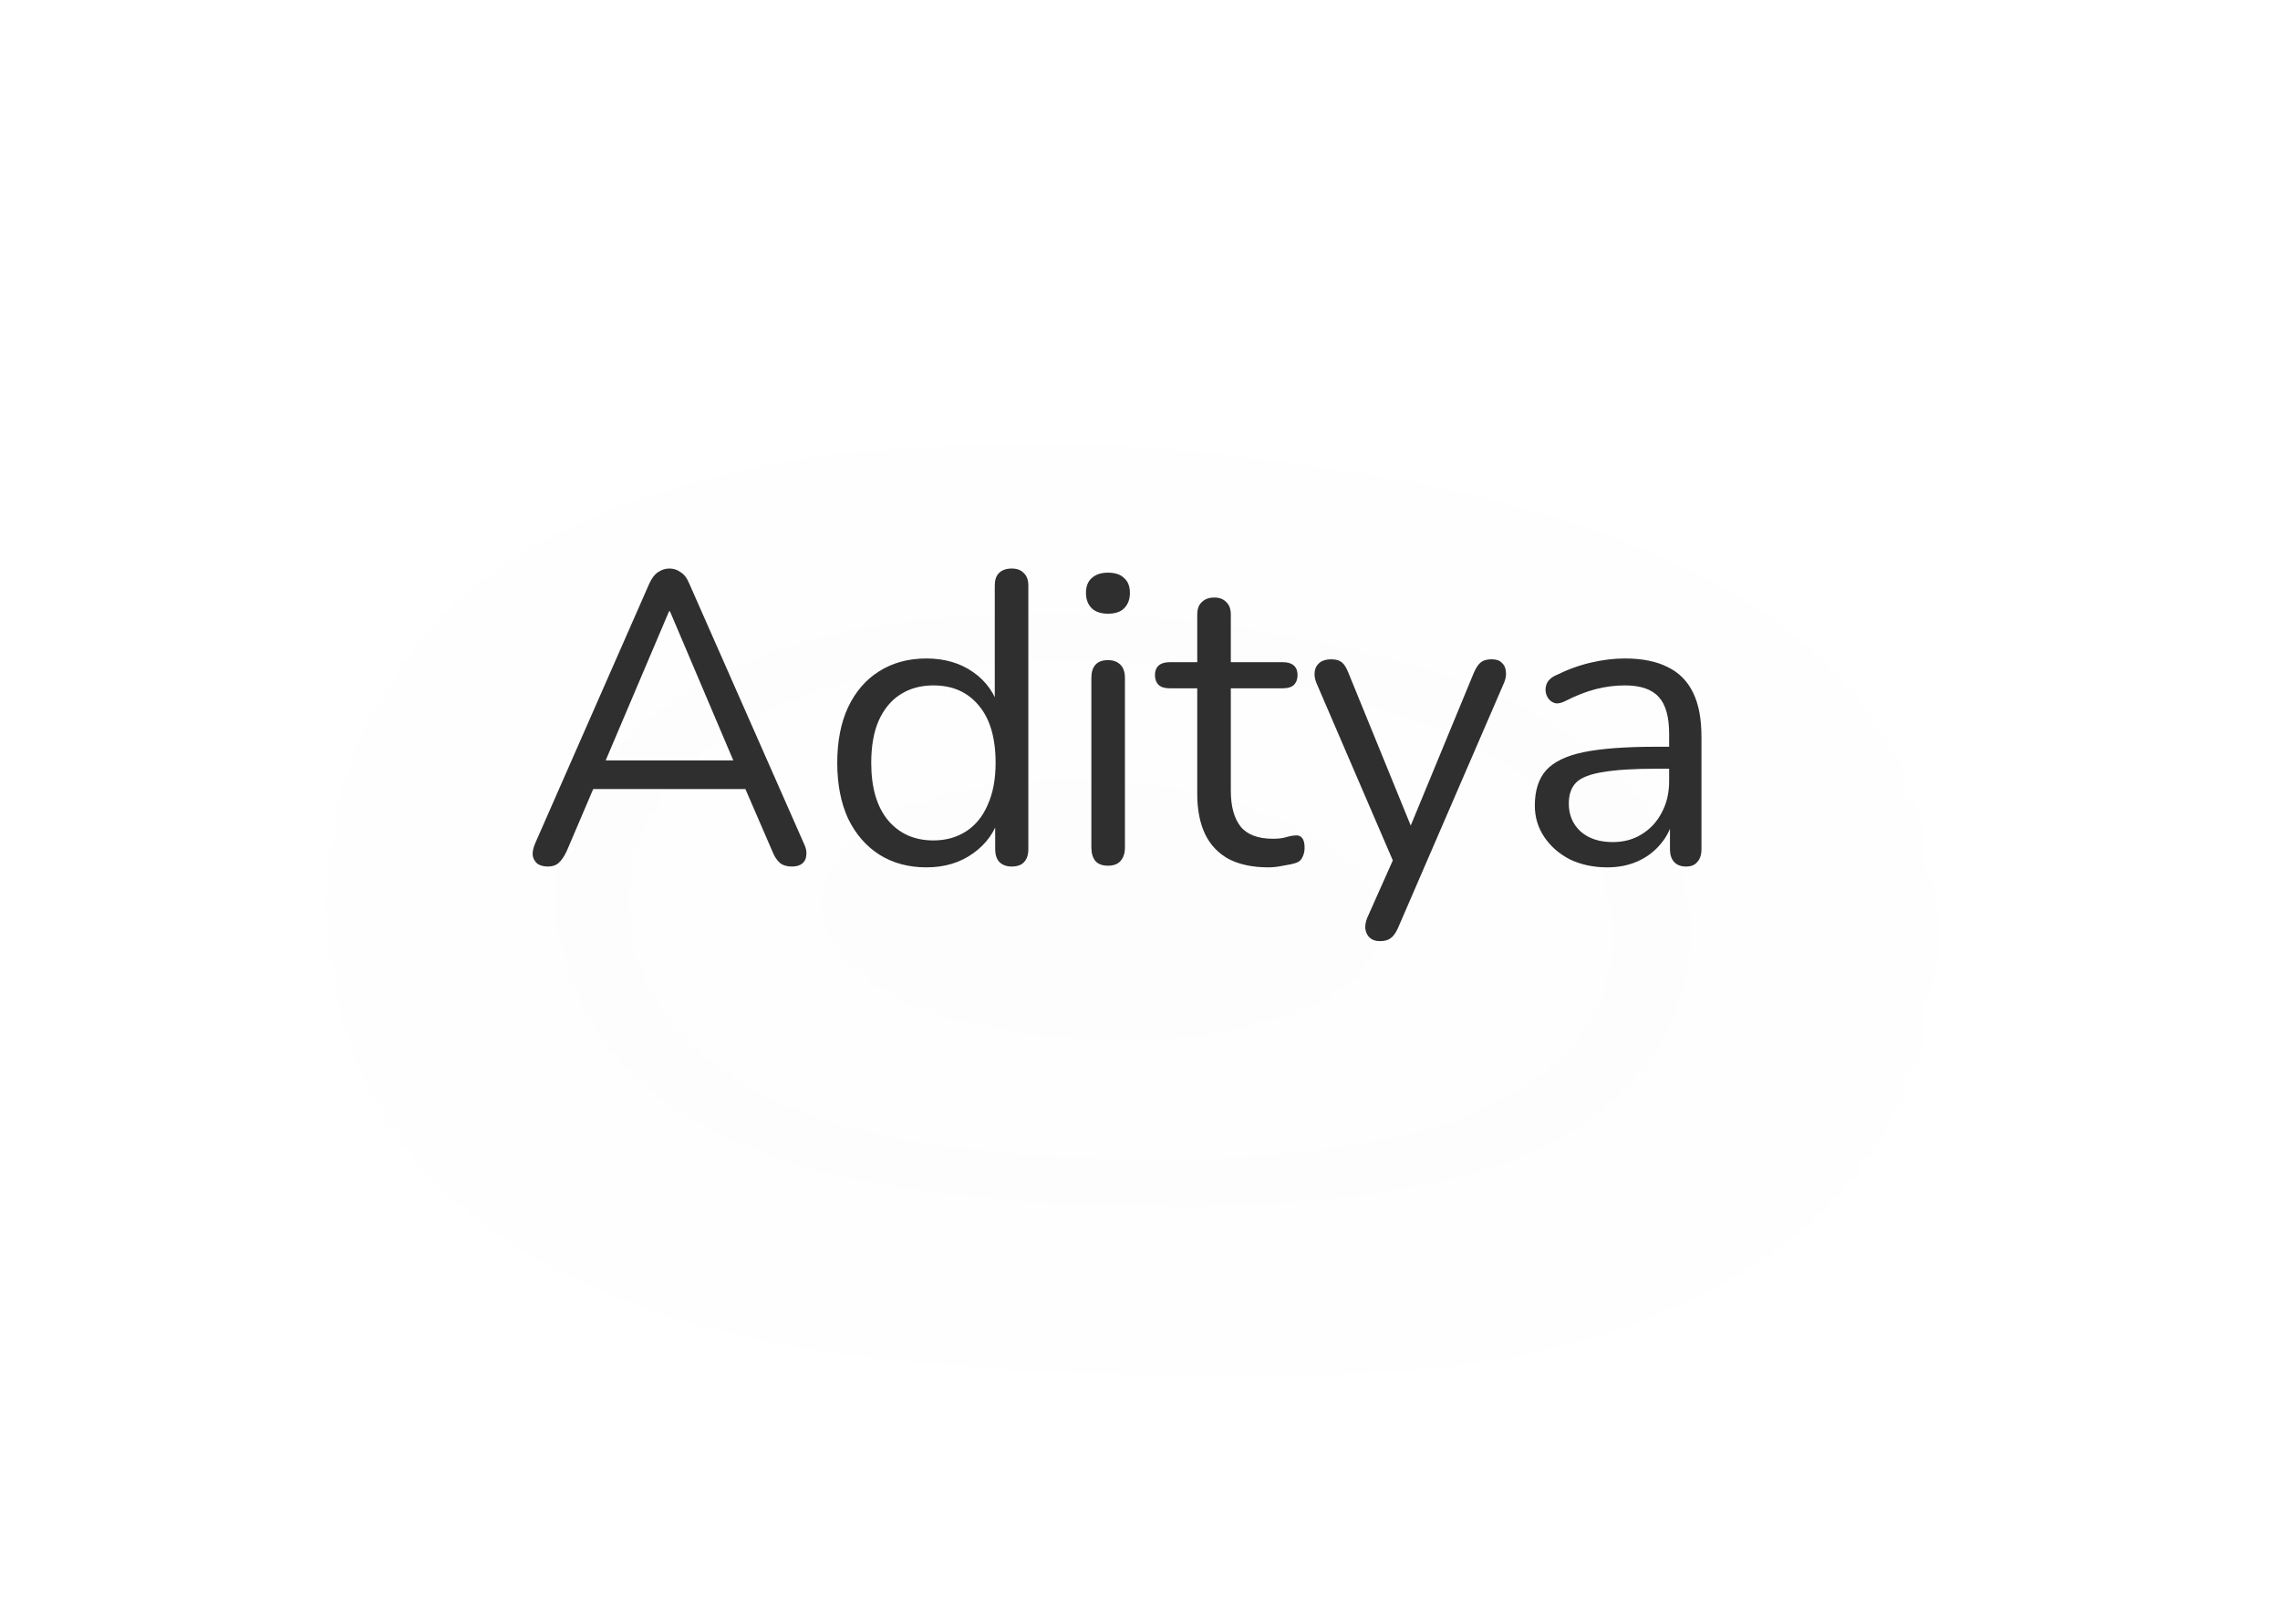
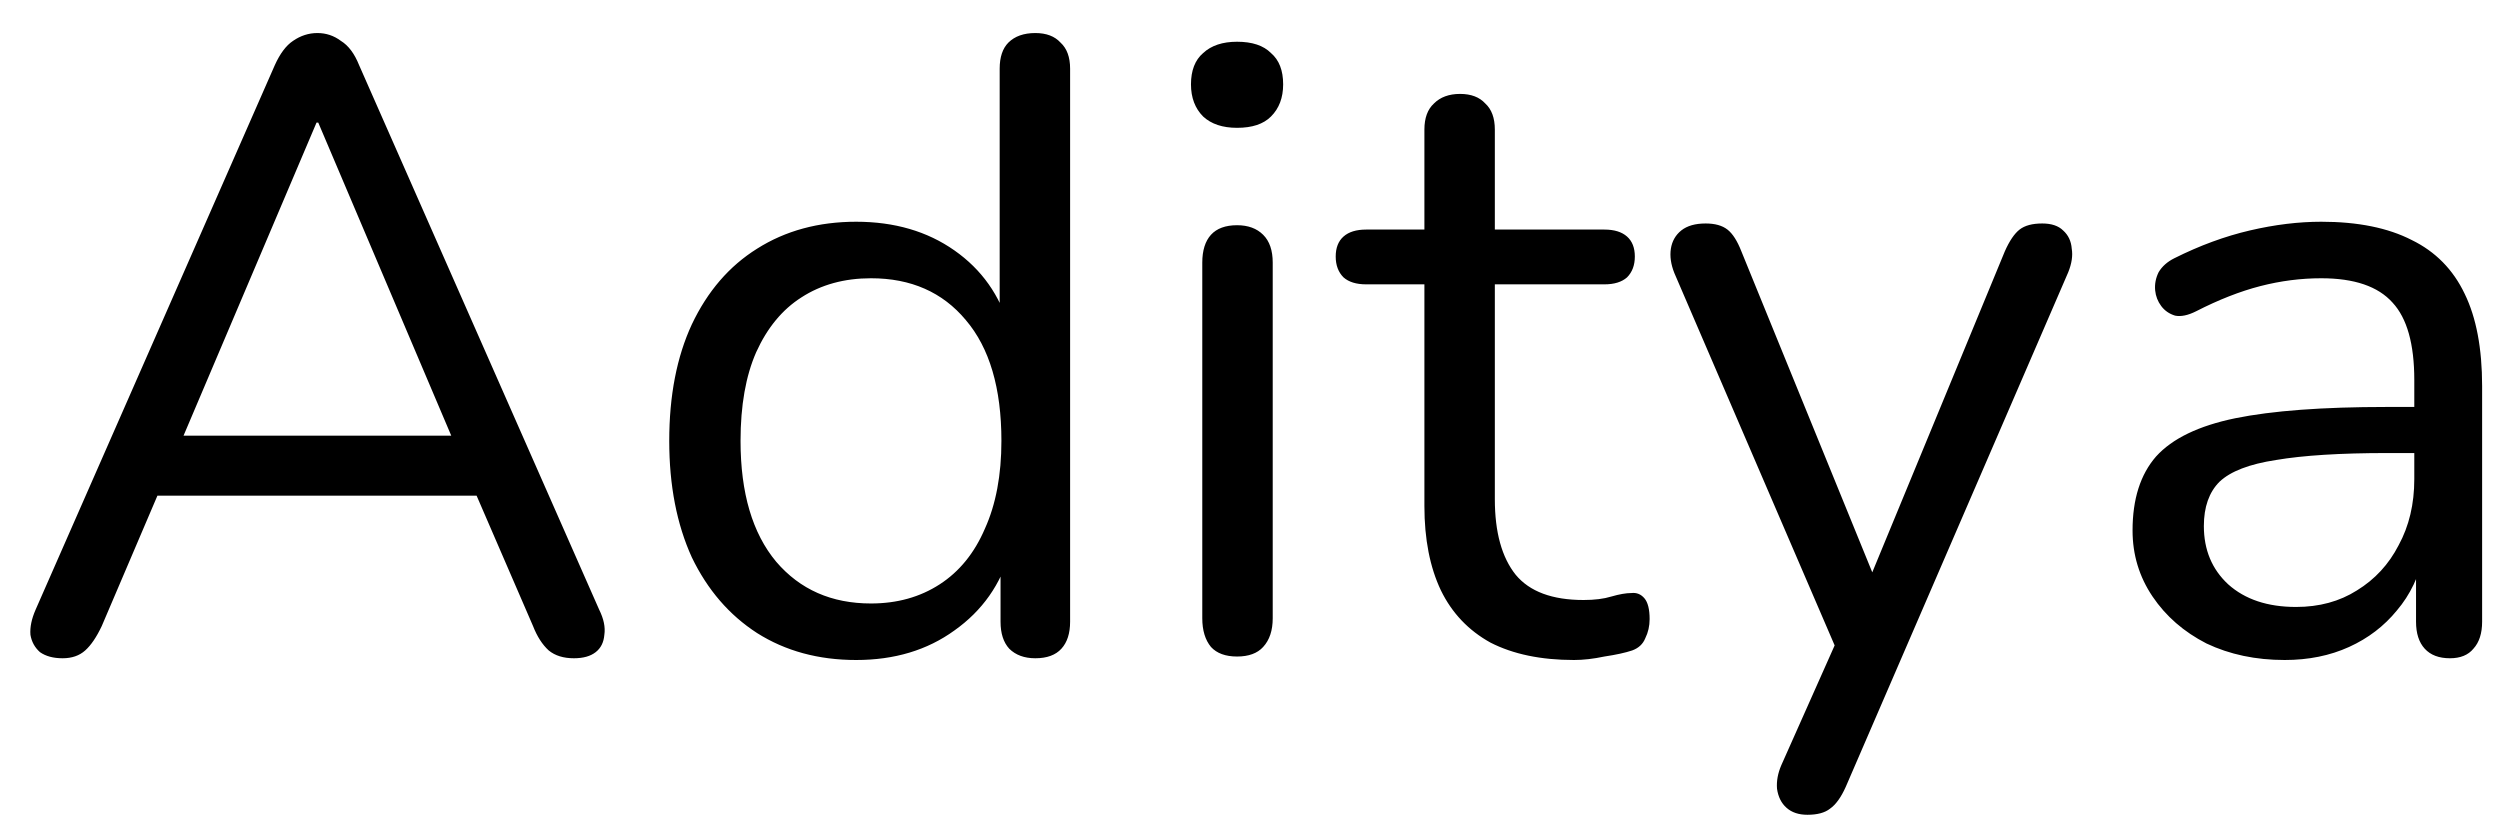
- <svg xmlns="http://www.w3.org/2000/svg" width="66" height="47" viewBox="0 0 66 47" fill="none">
-   <g filter="url(#filter0_d_15891_25421)">
-     <path d="M15.864 25.088C15.736 25.088 15.632 25.06 15.552 25.004C15.48 24.94 15.436 24.86 15.42 24.764C15.412 24.66 15.436 24.544 15.492 24.416L18.792 16.904C18.864 16.744 18.948 16.632 19.044 16.568C19.148 16.496 19.26 16.46 19.38 16.46C19.5 16.46 19.608 16.496 19.704 16.568C19.808 16.632 19.892 16.744 19.956 16.904L23.268 24.416C23.332 24.544 23.356 24.66 23.34 24.764C23.332 24.868 23.292 24.948 23.22 25.004C23.148 25.06 23.048 25.088 22.92 25.088C22.776 25.088 22.66 25.052 22.572 24.98C22.484 24.9 22.412 24.788 22.356 24.644L21.468 22.592L21.948 22.844H16.788L17.28 22.592L16.404 24.644C16.332 24.796 16.256 24.908 16.176 24.98C16.096 25.052 15.992 25.088 15.864 25.088ZM19.368 17.696L17.436 22.244L17.148 22.016H21.588L21.324 22.244L19.392 17.696H19.368ZM26.816 25.112C26.296 25.112 25.84 24.988 25.448 24.74C25.064 24.492 24.764 24.144 24.548 23.696C24.34 23.24 24.236 22.704 24.236 22.088C24.236 21.464 24.34 20.928 24.548 20.48C24.764 20.024 25.064 19.676 25.448 19.436C25.84 19.188 26.296 19.064 26.816 19.064C27.344 19.064 27.796 19.196 28.172 19.46C28.548 19.724 28.8 20.08 28.928 20.528H28.796V16.952C28.796 16.792 28.836 16.672 28.916 16.592C29.004 16.504 29.128 16.46 29.288 16.46C29.44 16.46 29.556 16.504 29.636 16.592C29.724 16.672 29.768 16.792 29.768 16.952V24.584C29.768 24.744 29.728 24.868 29.648 24.956C29.568 25.044 29.448 25.088 29.288 25.088C29.136 25.088 29.016 25.044 28.928 24.956C28.848 24.868 28.808 24.744 28.808 24.584V23.444L28.94 23.612C28.812 24.068 28.556 24.432 28.172 24.704C27.796 24.976 27.344 25.112 26.816 25.112ZM27.02 24.332C27.38 24.332 27.696 24.244 27.968 24.068C28.24 23.892 28.448 23.636 28.592 23.3C28.744 22.964 28.82 22.56 28.82 22.088C28.82 21.36 28.656 20.804 28.328 20.42C28.008 20.036 27.572 19.844 27.02 19.844C26.652 19.844 26.332 19.932 26.06 20.108C25.796 20.276 25.588 20.528 25.436 20.864C25.292 21.192 25.22 21.6 25.22 22.088C25.22 22.808 25.384 23.364 25.712 23.756C26.04 24.14 26.476 24.332 27.02 24.332ZM32.072 25.064C31.912 25.064 31.792 25.02 31.712 24.932C31.632 24.836 31.592 24.704 31.592 24.536V19.628C31.592 19.46 31.632 19.332 31.712 19.244C31.792 19.156 31.912 19.112 32.072 19.112C32.224 19.112 32.344 19.156 32.432 19.244C32.52 19.332 32.564 19.46 32.564 19.628V24.536C32.564 24.704 32.52 24.836 32.432 24.932C32.352 25.02 32.232 25.064 32.072 25.064ZM32.072 17.768C31.872 17.768 31.716 17.716 31.604 17.612C31.492 17.5 31.436 17.352 31.436 17.168C31.436 16.976 31.492 16.832 31.604 16.736C31.716 16.632 31.872 16.58 32.072 16.58C32.28 16.58 32.436 16.632 32.54 16.736C32.652 16.832 32.708 16.976 32.708 17.168C32.708 17.352 32.652 17.5 32.54 17.612C32.436 17.716 32.28 17.768 32.072 17.768ZM36.721 25.112C36.265 25.112 35.881 25.032 35.569 24.872C35.265 24.704 35.037 24.464 34.885 24.152C34.733 23.832 34.657 23.444 34.657 22.988V19.928H33.853C33.717 19.928 33.613 19.896 33.541 19.832C33.469 19.76 33.433 19.664 33.433 19.544C33.433 19.424 33.469 19.332 33.541 19.268C33.613 19.204 33.717 19.172 33.853 19.172H34.657V17.792C34.657 17.632 34.701 17.512 34.789 17.432C34.877 17.344 34.997 17.3 35.149 17.3C35.301 17.3 35.417 17.344 35.497 17.432C35.585 17.512 35.629 17.632 35.629 17.792V19.172H37.141C37.277 19.172 37.381 19.204 37.453 19.268C37.525 19.332 37.561 19.424 37.561 19.544C37.561 19.664 37.525 19.76 37.453 19.832C37.381 19.896 37.277 19.928 37.141 19.928H35.629V22.892C35.629 23.348 35.725 23.696 35.917 23.936C36.109 24.168 36.421 24.284 36.853 24.284C37.005 24.284 37.133 24.268 37.237 24.236C37.349 24.204 37.441 24.188 37.513 24.188C37.585 24.18 37.645 24.204 37.693 24.26C37.741 24.316 37.765 24.412 37.765 24.548C37.765 24.644 37.745 24.732 37.705 24.812C37.673 24.892 37.613 24.948 37.525 24.98C37.429 25.012 37.301 25.04 37.141 25.064C36.989 25.096 36.849 25.112 36.721 25.112ZM39.942 27.248C39.822 27.248 39.726 27.216 39.654 27.152C39.582 27.088 39.538 27 39.522 26.888C39.514 26.784 39.534 26.676 39.582 26.564L40.41 24.704V25.124L38.106 19.772C38.058 19.652 38.042 19.54 38.058 19.436C38.074 19.332 38.122 19.248 38.202 19.184C38.282 19.12 38.394 19.088 38.538 19.088C38.666 19.088 38.766 19.116 38.838 19.172C38.91 19.228 38.974 19.328 39.03 19.472L40.998 24.296H40.674L42.666 19.472C42.73 19.328 42.798 19.228 42.87 19.172C42.942 19.116 43.046 19.088 43.182 19.088C43.31 19.088 43.406 19.12 43.47 19.184C43.542 19.248 43.582 19.332 43.59 19.436C43.606 19.532 43.59 19.64 43.542 19.76L40.47 26.864C40.406 27.008 40.334 27.108 40.254 27.164C40.182 27.22 40.078 27.248 39.942 27.248ZM46.529 25.112C46.129 25.112 45.769 25.036 45.449 24.884C45.137 24.724 44.889 24.508 44.705 24.236C44.521 23.964 44.429 23.66 44.429 23.324C44.429 22.892 44.537 22.552 44.753 22.304C44.977 22.056 45.341 21.88 45.845 21.776C46.357 21.672 47.053 21.62 47.933 21.62H48.473V22.256H47.945C47.297 22.256 46.785 22.288 46.409 22.352C46.041 22.408 45.781 22.508 45.629 22.652C45.485 22.796 45.413 23 45.413 23.264C45.413 23.592 45.525 23.86 45.749 24.068C45.981 24.276 46.293 24.38 46.685 24.38C47.005 24.38 47.285 24.304 47.525 24.152C47.773 24 47.965 23.792 48.101 23.528C48.245 23.264 48.317 22.96 48.317 22.616V21.248C48.317 20.752 48.217 20.396 48.017 20.18C47.817 19.956 47.489 19.844 47.033 19.844C46.753 19.844 46.473 19.88 46.193 19.952C45.913 20.024 45.617 20.14 45.305 20.3C45.193 20.356 45.097 20.376 45.017 20.36C44.937 20.336 44.873 20.292 44.825 20.228C44.777 20.164 44.749 20.092 44.741 20.012C44.733 19.924 44.749 19.84 44.789 19.76C44.837 19.68 44.909 19.616 45.005 19.568C45.357 19.392 45.705 19.264 46.049 19.184C46.393 19.104 46.721 19.064 47.033 19.064C47.537 19.064 47.953 19.148 48.281 19.316C48.609 19.476 48.853 19.724 49.013 20.06C49.173 20.388 49.253 20.812 49.253 21.332V24.584C49.253 24.744 49.213 24.868 49.133 24.956C49.061 25.044 48.953 25.088 48.809 25.088C48.657 25.088 48.541 25.044 48.461 24.956C48.381 24.868 48.341 24.744 48.341 24.584V23.648H48.449C48.385 23.952 48.261 24.212 48.077 24.428C47.901 24.644 47.681 24.812 47.417 24.932C47.153 25.052 46.857 25.112 46.529 25.112Z" fill="#2F2F2F" />
-   </g>
-   <defs>
-     <filter id="filter0_d_15891_25421" x="0.996" y="6.851" width="62.669" height="39.613" filterUnits="userSpaceOnUse" color-interpolation-filters="sRGB">
-       <feFlood flood-opacity="0" result="BackgroundImageFix" />
-       <feColorMatrix in="SourceAlpha" type="matrix" values="0 0 0 0 0 0 0 0 0 0 0 0 0 0 0 0 0 0 127 0" result="hardAlpha" />
-       <feOffset dy="4.804" />
-       <feGaussianBlur stdDeviation="7.206" />
-       <feComposite in2="hardAlpha" operator="out" />
-       <feColorMatrix type="matrix" values="0 0 0 0 0.279 0 0 0 0 0.279 0 0 0 0 0.279 0 0 0 0.08 0" />
-       <feBlend mode="normal" in2="BackgroundImageFix" result="effect1_dropShadow_15891_25421" />
-       <feBlend mode="normal" in="SourceGraphic" in2="effect1_dropShadow_15891_25421" result="shape" />
-     </filter>
-   </defs>
+ <svg xmlns="http://www.w3.org/2000/svg" width="46" height="15" viewBox="0 0 46 15" fill="none">
+   <path d="M1.152 12.112C0.981 12.112 0.843 12.075 0.736 12C0.64 11.915 0.581 11.808 0.56 11.68C0.549 11.541 0.581 11.387 0.656 11.216L5.056 1.2C5.152 0.987 5.264 0.837 5.392 0.752C5.531 0.656 5.68 0.608 5.84 0.608C6 0.608 6.144 0.656 6.272 0.752C6.411 0.837 6.523 0.987 6.608 1.2L11.024 11.216C11.109 11.387 11.141 11.541 11.12 11.68C11.109 11.819 11.056 11.925 10.96 12C10.864 12.075 10.731 12.112 10.56 12.112C10.368 12.112 10.213 12.064 10.096 11.968C9.979 11.861 9.883 11.712 9.808 11.52L8.624 8.784L9.264 9.12H2.384L3.04 8.784L1.872 11.52C1.776 11.723 1.675 11.872 1.568 11.968C1.461 12.064 1.323 12.112 1.152 12.112ZM5.824 2.256L3.248 8.32L2.864 8.016H8.784L8.432 8.32L5.856 2.256H5.824ZM15.754 12.144C15.061 12.144 14.453 11.979 13.93 11.648C13.418 11.317 13.018 10.853 12.73 10.256C12.453 9.648 12.314 8.933 12.314 8.112C12.314 7.28 12.453 6.565 12.73 5.968C13.018 5.36 13.418 4.896 13.93 4.576C14.453 4.245 15.061 4.08 15.754 4.08C16.458 4.08 17.061 4.256 17.562 4.608C18.064 4.96 18.399 5.435 18.57 6.032H18.394V1.264C18.394 1.051 18.448 0.891 18.554 0.784C18.672 0.667 18.837 0.608 19.05 0.608C19.253 0.608 19.407 0.667 19.514 0.784C19.631 0.891 19.69 1.051 19.69 1.264V11.44C19.69 11.653 19.637 11.819 19.53 11.936C19.424 12.053 19.264 12.112 19.05 12.112C18.848 12.112 18.688 12.053 18.57 11.936C18.463 11.819 18.41 11.653 18.41 11.44V9.92L18.586 10.144C18.416 10.752 18.074 11.237 17.562 11.6C17.061 11.963 16.458 12.144 15.754 12.144ZM16.026 11.104C16.506 11.104 16.927 10.987 17.29 10.752C17.653 10.517 17.93 10.176 18.122 9.728C18.325 9.28 18.426 8.741 18.426 8.112C18.426 7.141 18.207 6.4 17.77 5.888C17.343 5.376 16.762 5.12 16.026 5.12C15.536 5.12 15.109 5.237 14.746 5.472C14.394 5.696 14.117 6.032 13.914 6.48C13.722 6.917 13.626 7.461 13.626 8.112C13.626 9.072 13.845 9.813 14.282 10.336C14.72 10.848 15.301 11.104 16.026 11.104ZM22.762 12.08C22.549 12.08 22.389 12.021 22.282 11.904C22.176 11.776 22.122 11.6 22.122 11.376V4.832C22.122 4.608 22.176 4.437 22.282 4.32C22.389 4.203 22.549 4.144 22.762 4.144C22.965 4.144 23.125 4.203 23.242 4.32C23.36 4.437 23.418 4.608 23.418 4.832V11.376C23.418 11.6 23.36 11.776 23.242 11.904C23.136 12.021 22.976 12.08 22.762 12.08ZM22.762 2.352C22.496 2.352 22.288 2.283 22.138 2.144C21.989 1.995 21.914 1.797 21.914 1.552C21.914 1.296 21.989 1.104 22.138 0.976C22.288 0.837 22.496 0.768 22.762 0.768C23.04 0.768 23.248 0.837 23.386 0.976C23.536 1.104 23.61 1.296 23.61 1.552C23.61 1.797 23.536 1.995 23.386 2.144C23.248 2.283 23.04 2.352 22.762 2.352ZM28.961 12.144C28.353 12.144 27.841 12.037 27.425 11.824C27.02 11.6 26.716 11.28 26.513 10.864C26.31 10.437 26.209 9.92 26.209 9.312V5.232H25.137C24.956 5.232 24.817 5.189 24.721 5.104C24.625 5.008 24.577 4.88 24.577 4.72C24.577 4.56 24.625 4.437 24.721 4.352C24.817 4.267 24.956 4.224 25.137 4.224H26.209V2.384C26.209 2.171 26.268 2.011 26.385 1.904C26.502 1.787 26.662 1.728 26.865 1.728C27.068 1.728 27.222 1.787 27.329 1.904C27.446 2.011 27.505 2.171 27.505 2.384V4.224H29.521C29.702 4.224 29.841 4.267 29.937 4.352C30.033 4.437 30.081 4.56 30.081 4.72C30.081 4.88 30.033 5.008 29.937 5.104C29.841 5.189 29.702 5.232 29.521 5.232H27.505V9.184C27.505 9.792 27.633 10.256 27.889 10.576C28.145 10.885 28.561 11.04 29.137 11.04C29.34 11.04 29.51 11.019 29.649 10.976C29.798 10.933 29.921 10.912 30.017 10.912C30.113 10.901 30.193 10.933 30.257 11.008C30.321 11.083 30.353 11.211 30.353 11.392C30.353 11.52 30.326 11.637 30.273 11.744C30.23 11.851 30.15 11.925 30.033 11.968C29.905 12.011 29.734 12.048 29.521 12.08C29.318 12.123 29.132 12.144 28.961 12.144ZM33.257 14.992C33.096 14.992 32.968 14.949 32.873 14.864C32.776 14.779 32.718 14.661 32.697 14.512C32.686 14.373 32.712 14.229 32.776 14.08L33.88 11.6V12.16L30.808 5.024C30.744 4.864 30.723 4.715 30.744 4.576C30.766 4.437 30.83 4.325 30.936 4.24C31.043 4.155 31.192 4.112 31.384 4.112C31.555 4.112 31.689 4.149 31.785 4.224C31.881 4.299 31.966 4.432 32.041 4.624L34.664 11.056H34.233L36.889 4.624C36.974 4.432 37.065 4.299 37.16 4.224C37.257 4.149 37.395 4.112 37.577 4.112C37.747 4.112 37.875 4.155 37.961 4.24C38.056 4.325 38.11 4.437 38.12 4.576C38.142 4.704 38.12 4.848 38.056 5.008L33.961 14.48C33.875 14.672 33.779 14.805 33.672 14.88C33.577 14.955 33.438 14.992 33.257 14.992ZM42.039 12.144C41.506 12.144 41.026 12.043 40.599 11.84C40.183 11.627 39.852 11.339 39.607 10.976C39.362 10.613 39.239 10.208 39.239 9.76C39.239 9.184 39.383 8.731 39.671 8.4C39.97 8.069 40.455 7.835 41.127 7.696C41.81 7.557 42.738 7.488 43.911 7.488H44.631V8.336H43.927C43.063 8.336 42.38 8.379 41.879 8.464C41.388 8.539 41.042 8.672 40.839 8.864C40.647 9.056 40.551 9.328 40.551 9.68C40.551 10.117 40.7 10.475 40.999 10.752C41.308 11.029 41.724 11.168 42.247 11.168C42.674 11.168 43.047 11.067 43.367 10.864C43.698 10.661 43.954 10.384 44.135 10.032C44.327 9.68 44.423 9.275 44.423 8.816V6.992C44.423 6.331 44.29 5.856 44.023 5.568C43.756 5.269 43.319 5.12 42.711 5.12C42.338 5.12 41.964 5.168 41.591 5.264C41.218 5.36 40.823 5.515 40.407 5.728C40.258 5.803 40.13 5.829 40.023 5.808C39.916 5.776 39.831 5.717 39.767 5.632C39.703 5.547 39.666 5.451 39.655 5.344C39.644 5.227 39.666 5.115 39.719 5.008C39.783 4.901 39.879 4.816 40.007 4.752C40.476 4.517 40.94 4.347 41.399 4.24C41.858 4.133 42.295 4.08 42.711 4.08C43.383 4.08 43.938 4.192 44.375 4.416C44.812 4.629 45.138 4.96 45.351 5.408C45.564 5.845 45.671 6.411 45.671 7.104V11.44C45.671 11.653 45.618 11.819 45.511 11.936C45.415 12.053 45.271 12.112 45.079 12.112C44.876 12.112 44.722 12.053 44.615 11.936C44.508 11.819 44.455 11.653 44.455 11.44V10.192H44.599C44.514 10.597 44.348 10.944 44.103 11.232C43.868 11.52 43.575 11.744 43.223 11.904C42.871 12.064 42.476 12.144 42.039 12.144Z" fill="black" />
</svg>
